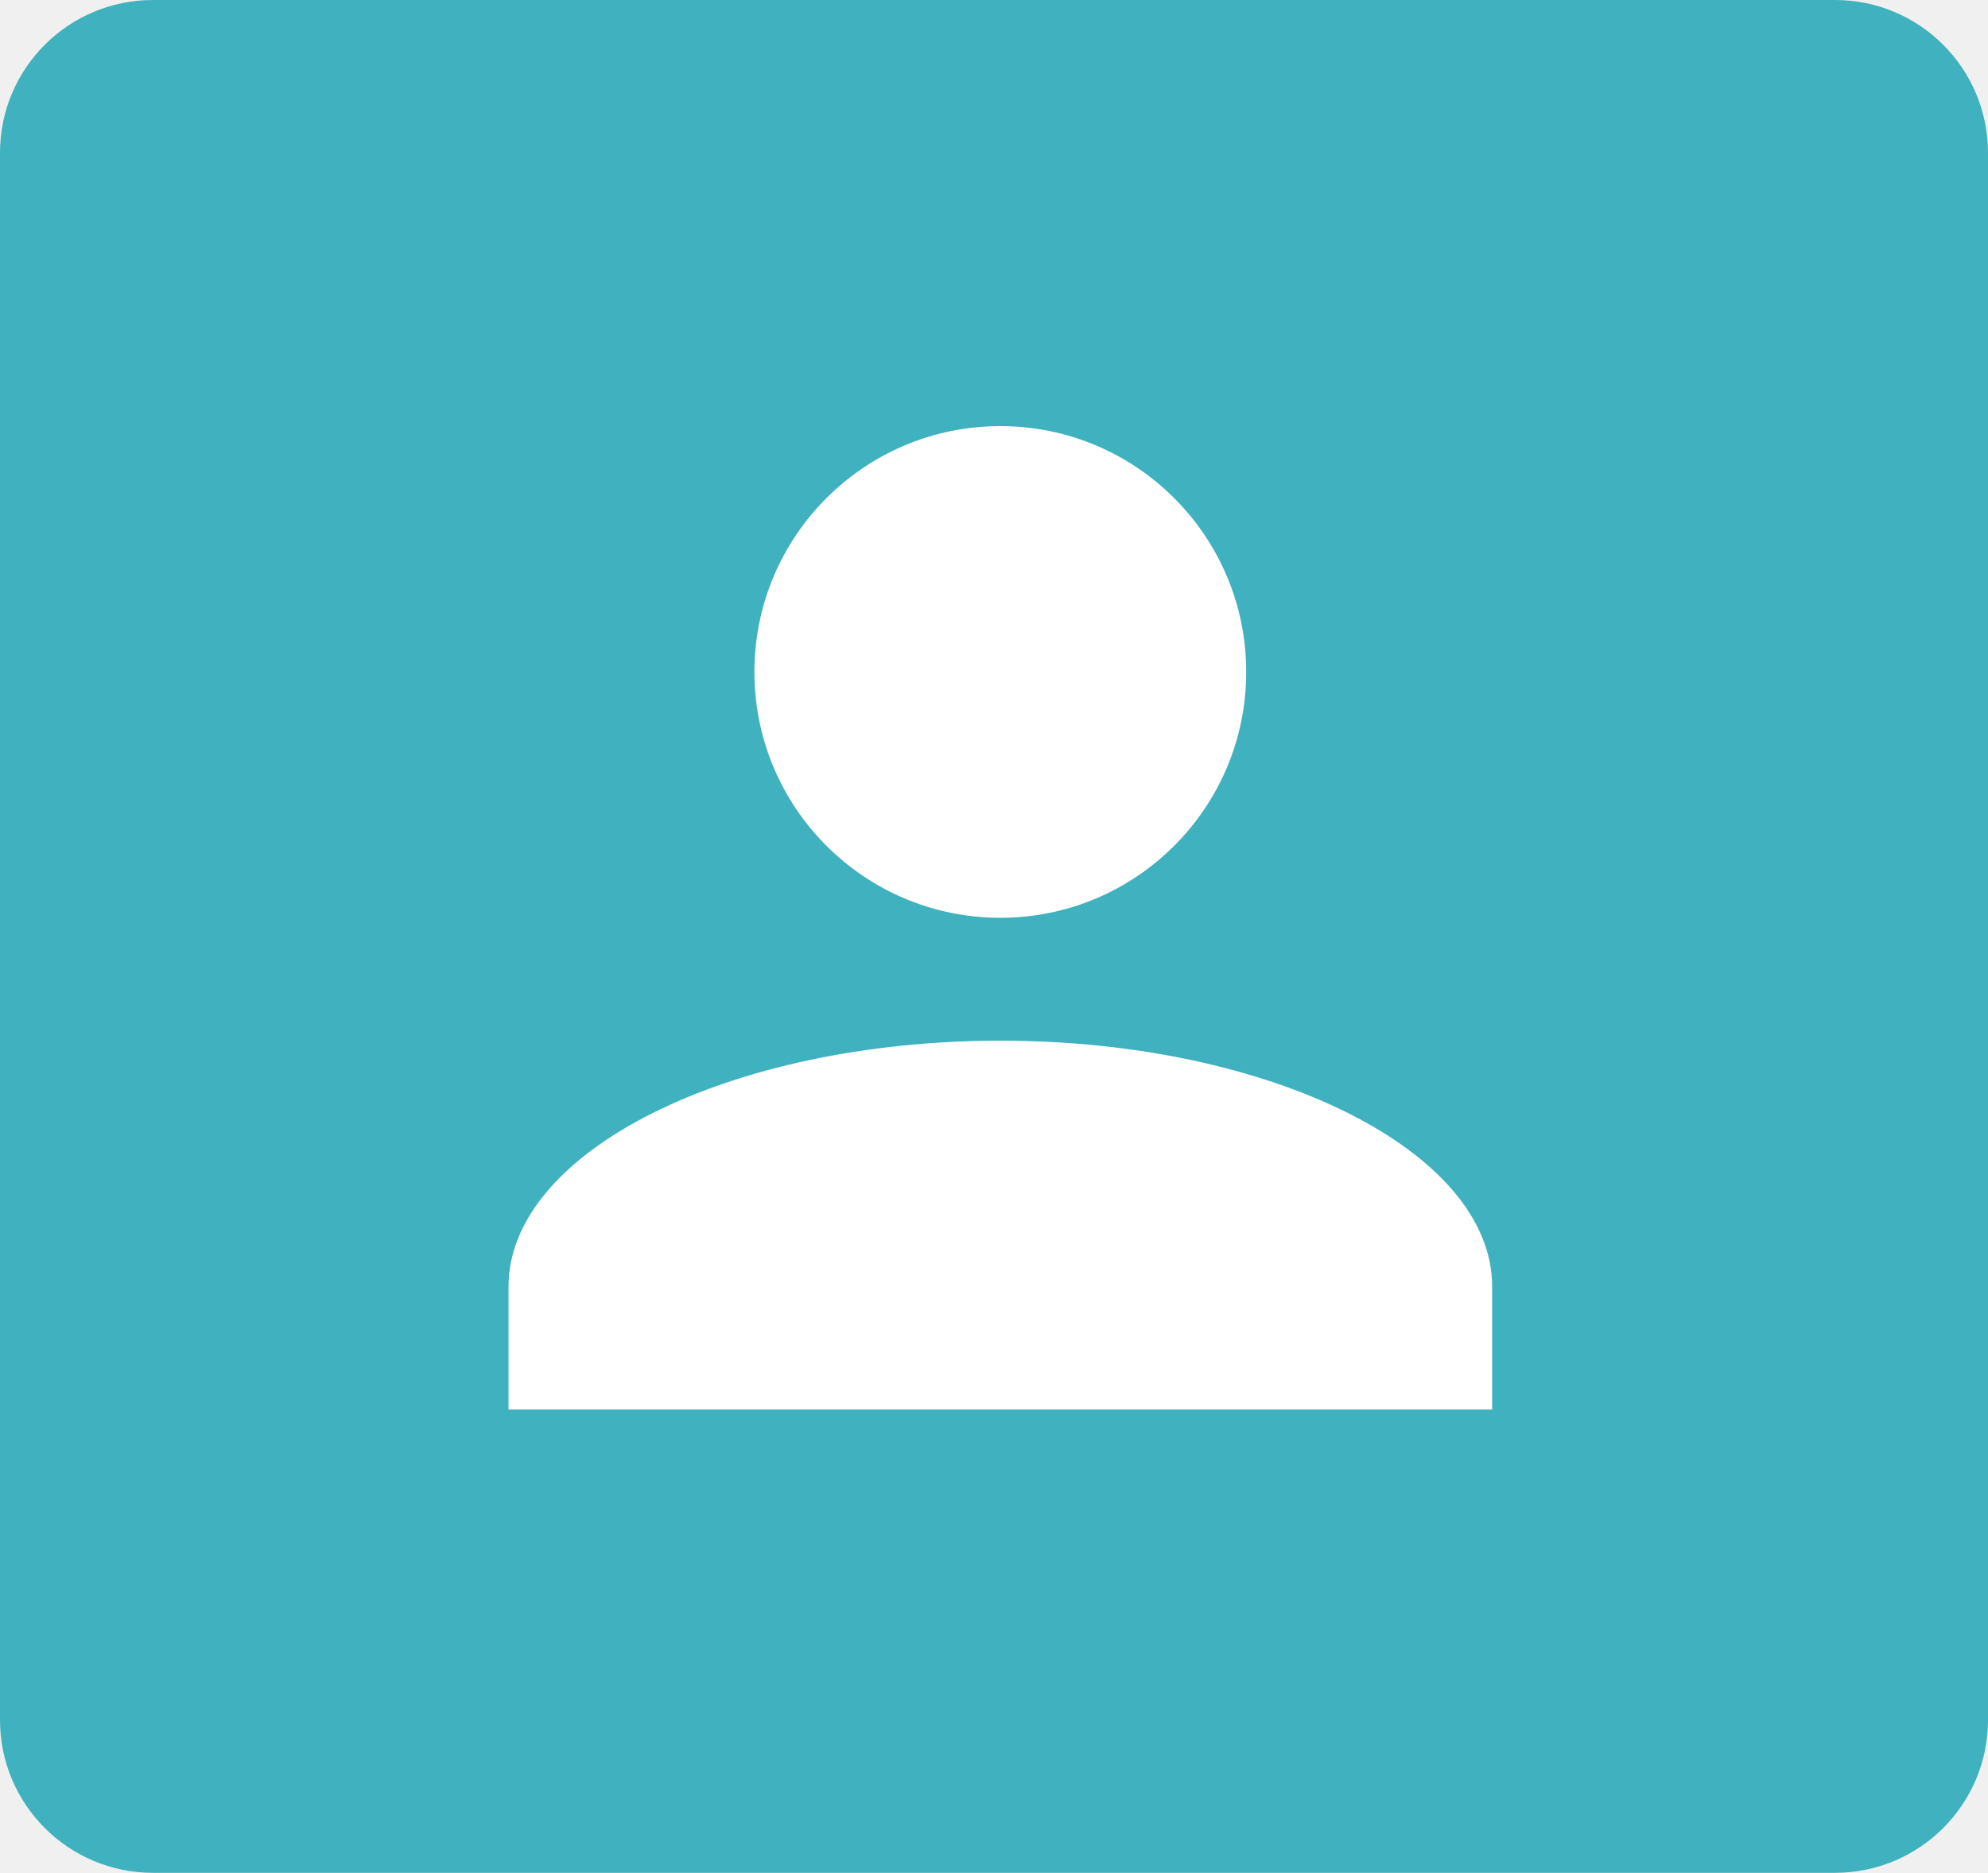
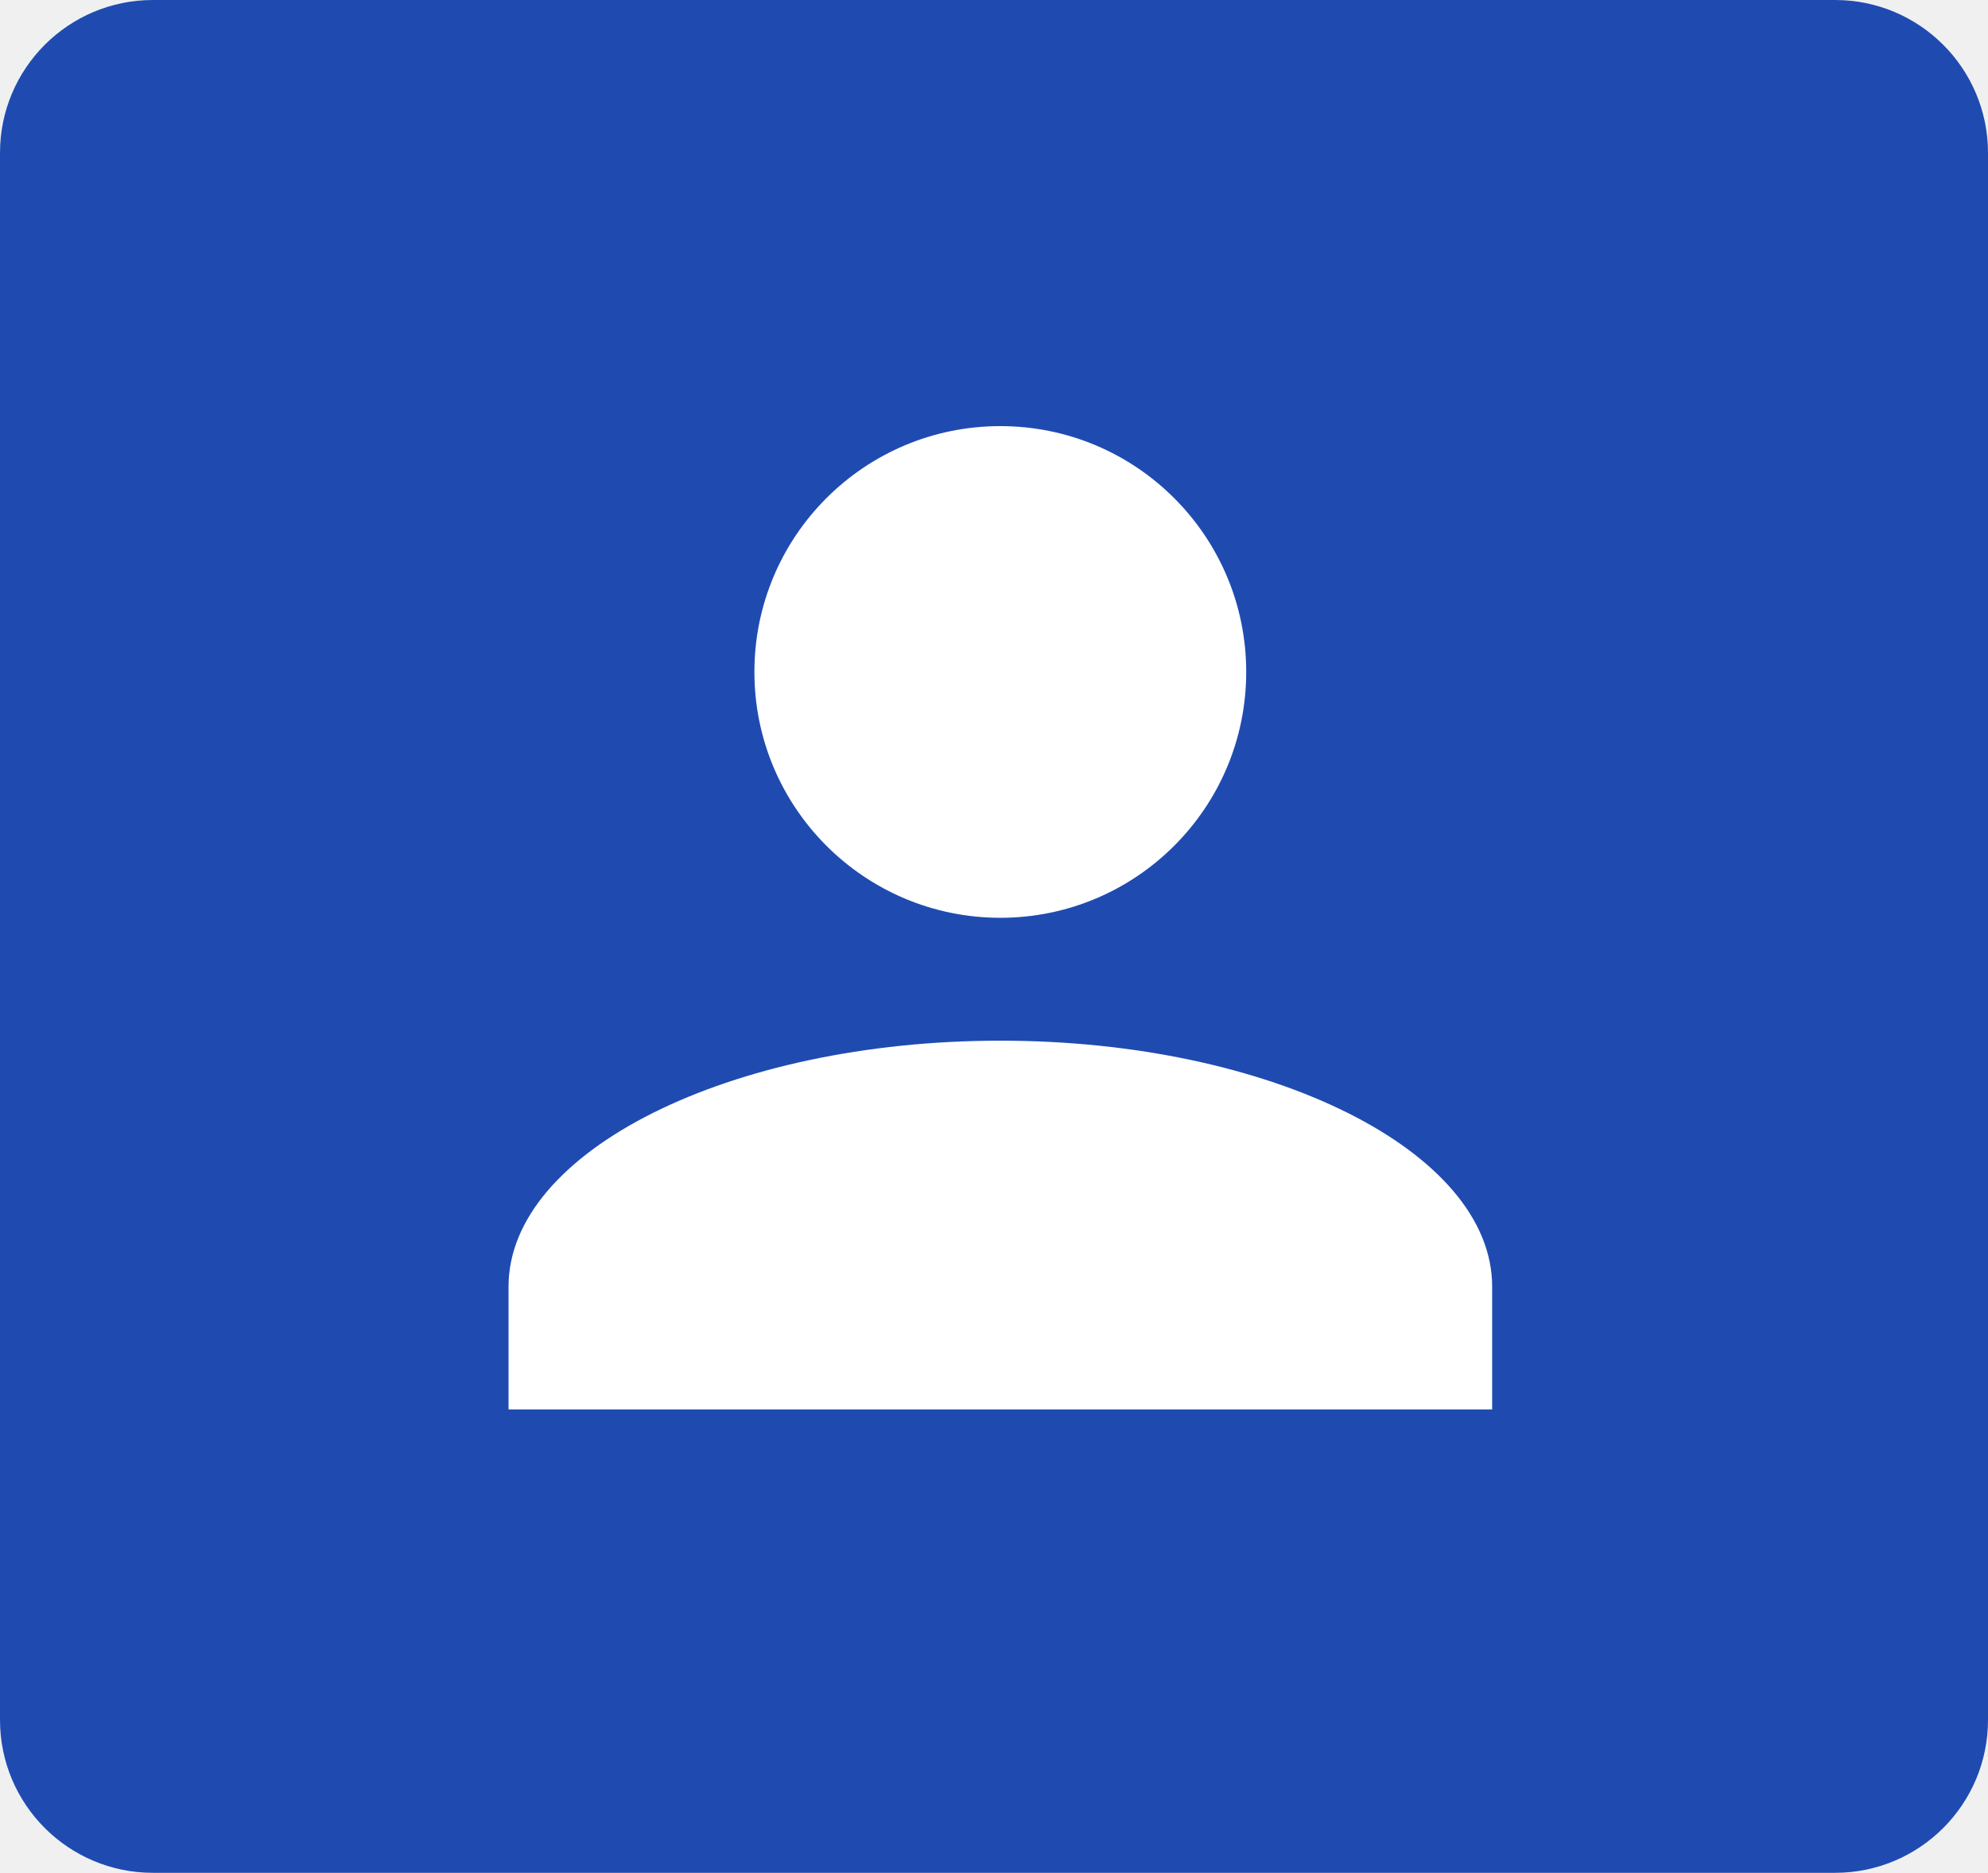
<svg xmlns="http://www.w3.org/2000/svg" width="52" height="49" viewBox="0 0 52 49">
  <g transform="translate(-138 -315)">
-     <rect width="52" height="49" fill="#40b1be" rx="4" transform="translate(138 315)" />
+     <rect width="52" height="49" fill="#1f4bb1" rx="4" transform="translate(138 315)" />
    <path fill="#fff" d="M0 25.728v-3.216c0-3.538 5.789-6.433 12.864-6.433s12.864 2.894 12.864 6.433v3.216zM6.431 6.433a6.432 6.432 0 1 1 6.433 6.431 6.433 6.433 0 0 1-6.433-6.431z" transform="translate(151.302 326.149)" />
  </g>
</svg>
